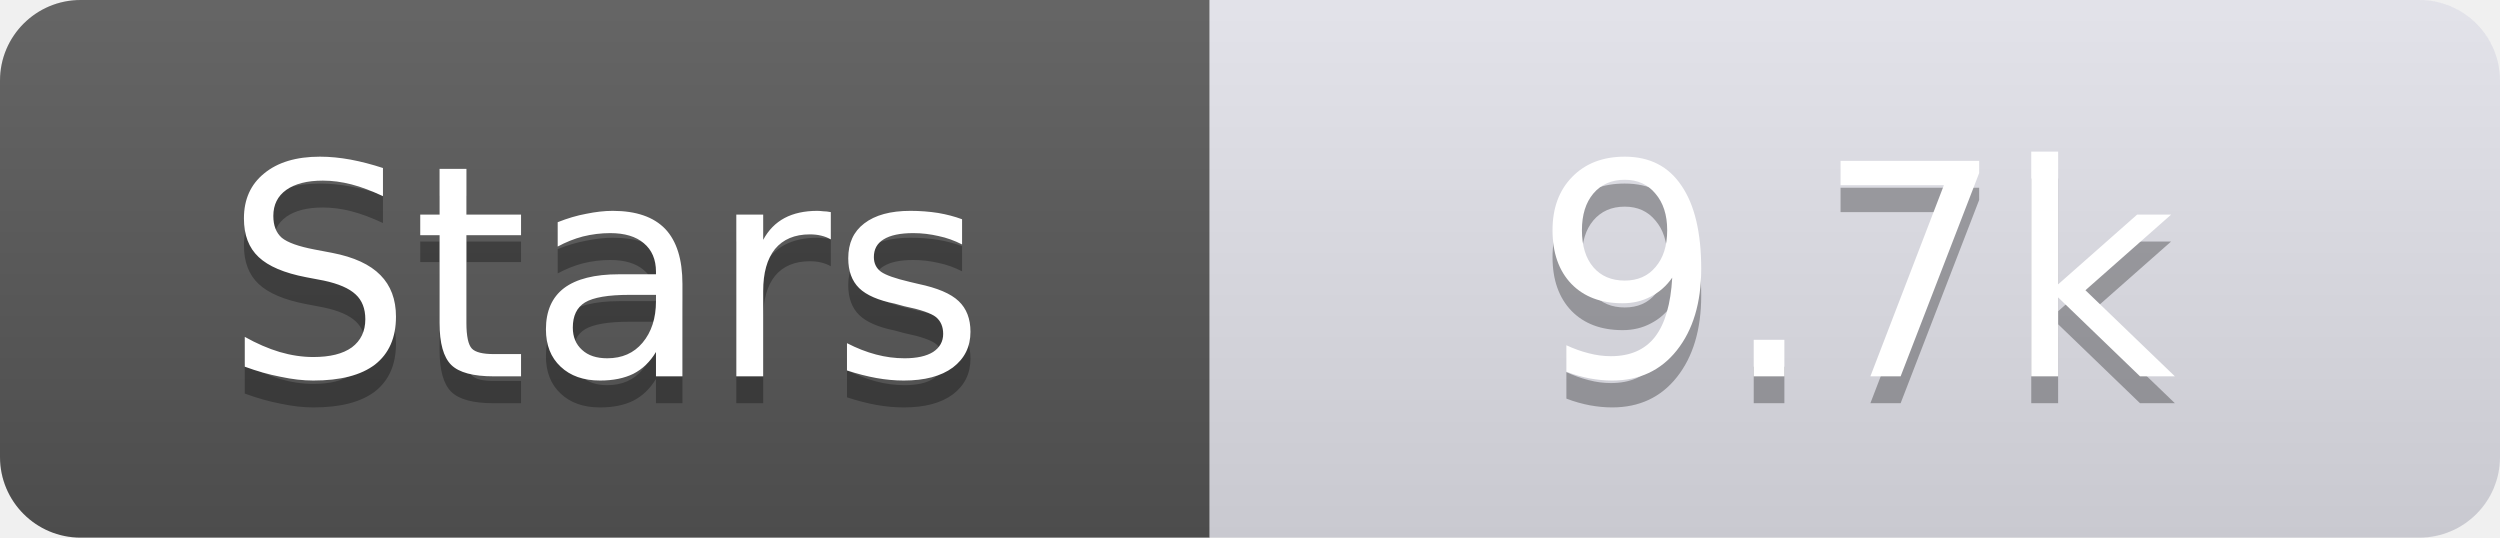
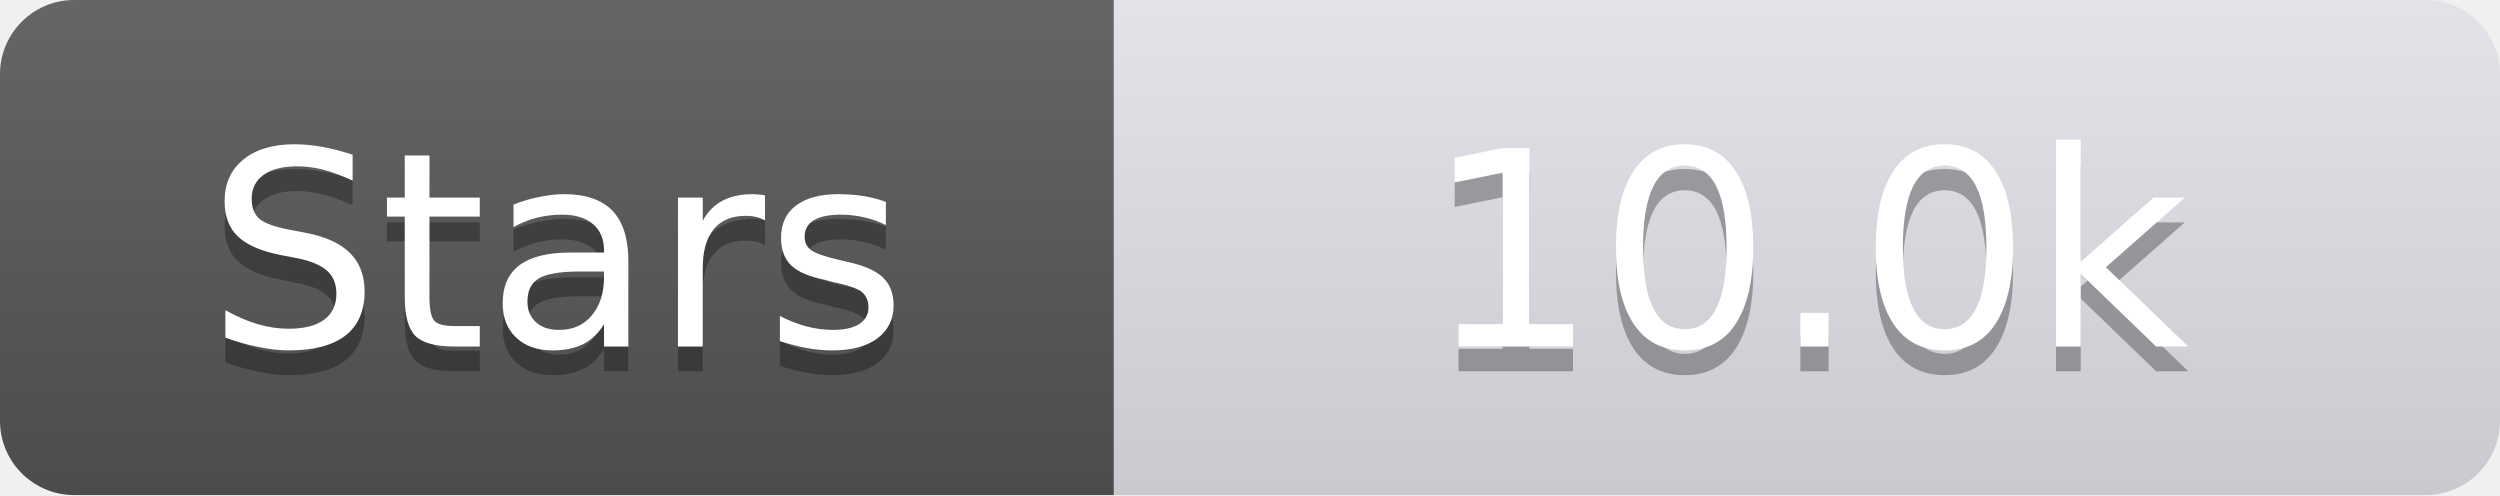
- <svg xmlns="http://www.w3.org/2000/svg" width="93" height="20">
+ <svg xmlns="http://www.w3.org/2000/svg" width="101" height="20">
  <linearGradient id="s" x2="0" y2="100%">
    <stop offset="0" stop-color="#fff" stop-opacity=".1" />
    <stop offset="1" stop-opacity=".1" />
  </linearGradient>
  <clipPath id="r">
-     <rect width="93" height="20" rx="3" fill="#fff" />
+     <rect width="101" height="20" rx="3" fill="#fff" />
  </clipPath>
  <g clip-path="url(#r)">
    <rect width="45" height="20" fill="#555" />
-     <rect x="45" width="48" height="20" fill="#e0e0e8" />
-     <rect width="93" height="20" fill="url(#s)" />
+     <rect x="45" width="56" height="20" fill="#e0e0e8" />
+     <rect width="101" height="20" fill="url(#s)" />
  </g>
  <g fill="#fff" text-anchor="middle" font-family="Verdana,Geneva,DejaVu Sans,sans-serif" text-rendering="geometricPrecision" font-size="11">
    <text x="22.5" y="15" fill="#010101" fill-opacity=".3">Stars</text>
    <text x="22.5" y="14">Stars</text>
-     <text x="69.0" y="15" fill="#010101" fill-opacity=".3">9.7k</text>
-     <text x="69.0" y="14">9.7k</text>
+     <text x="73.0" y="15" fill="#010101" fill-opacity=".3">10.0k</text>
+     <text x="73.0" y="14">10.0k</text>
  </g>
</svg>
